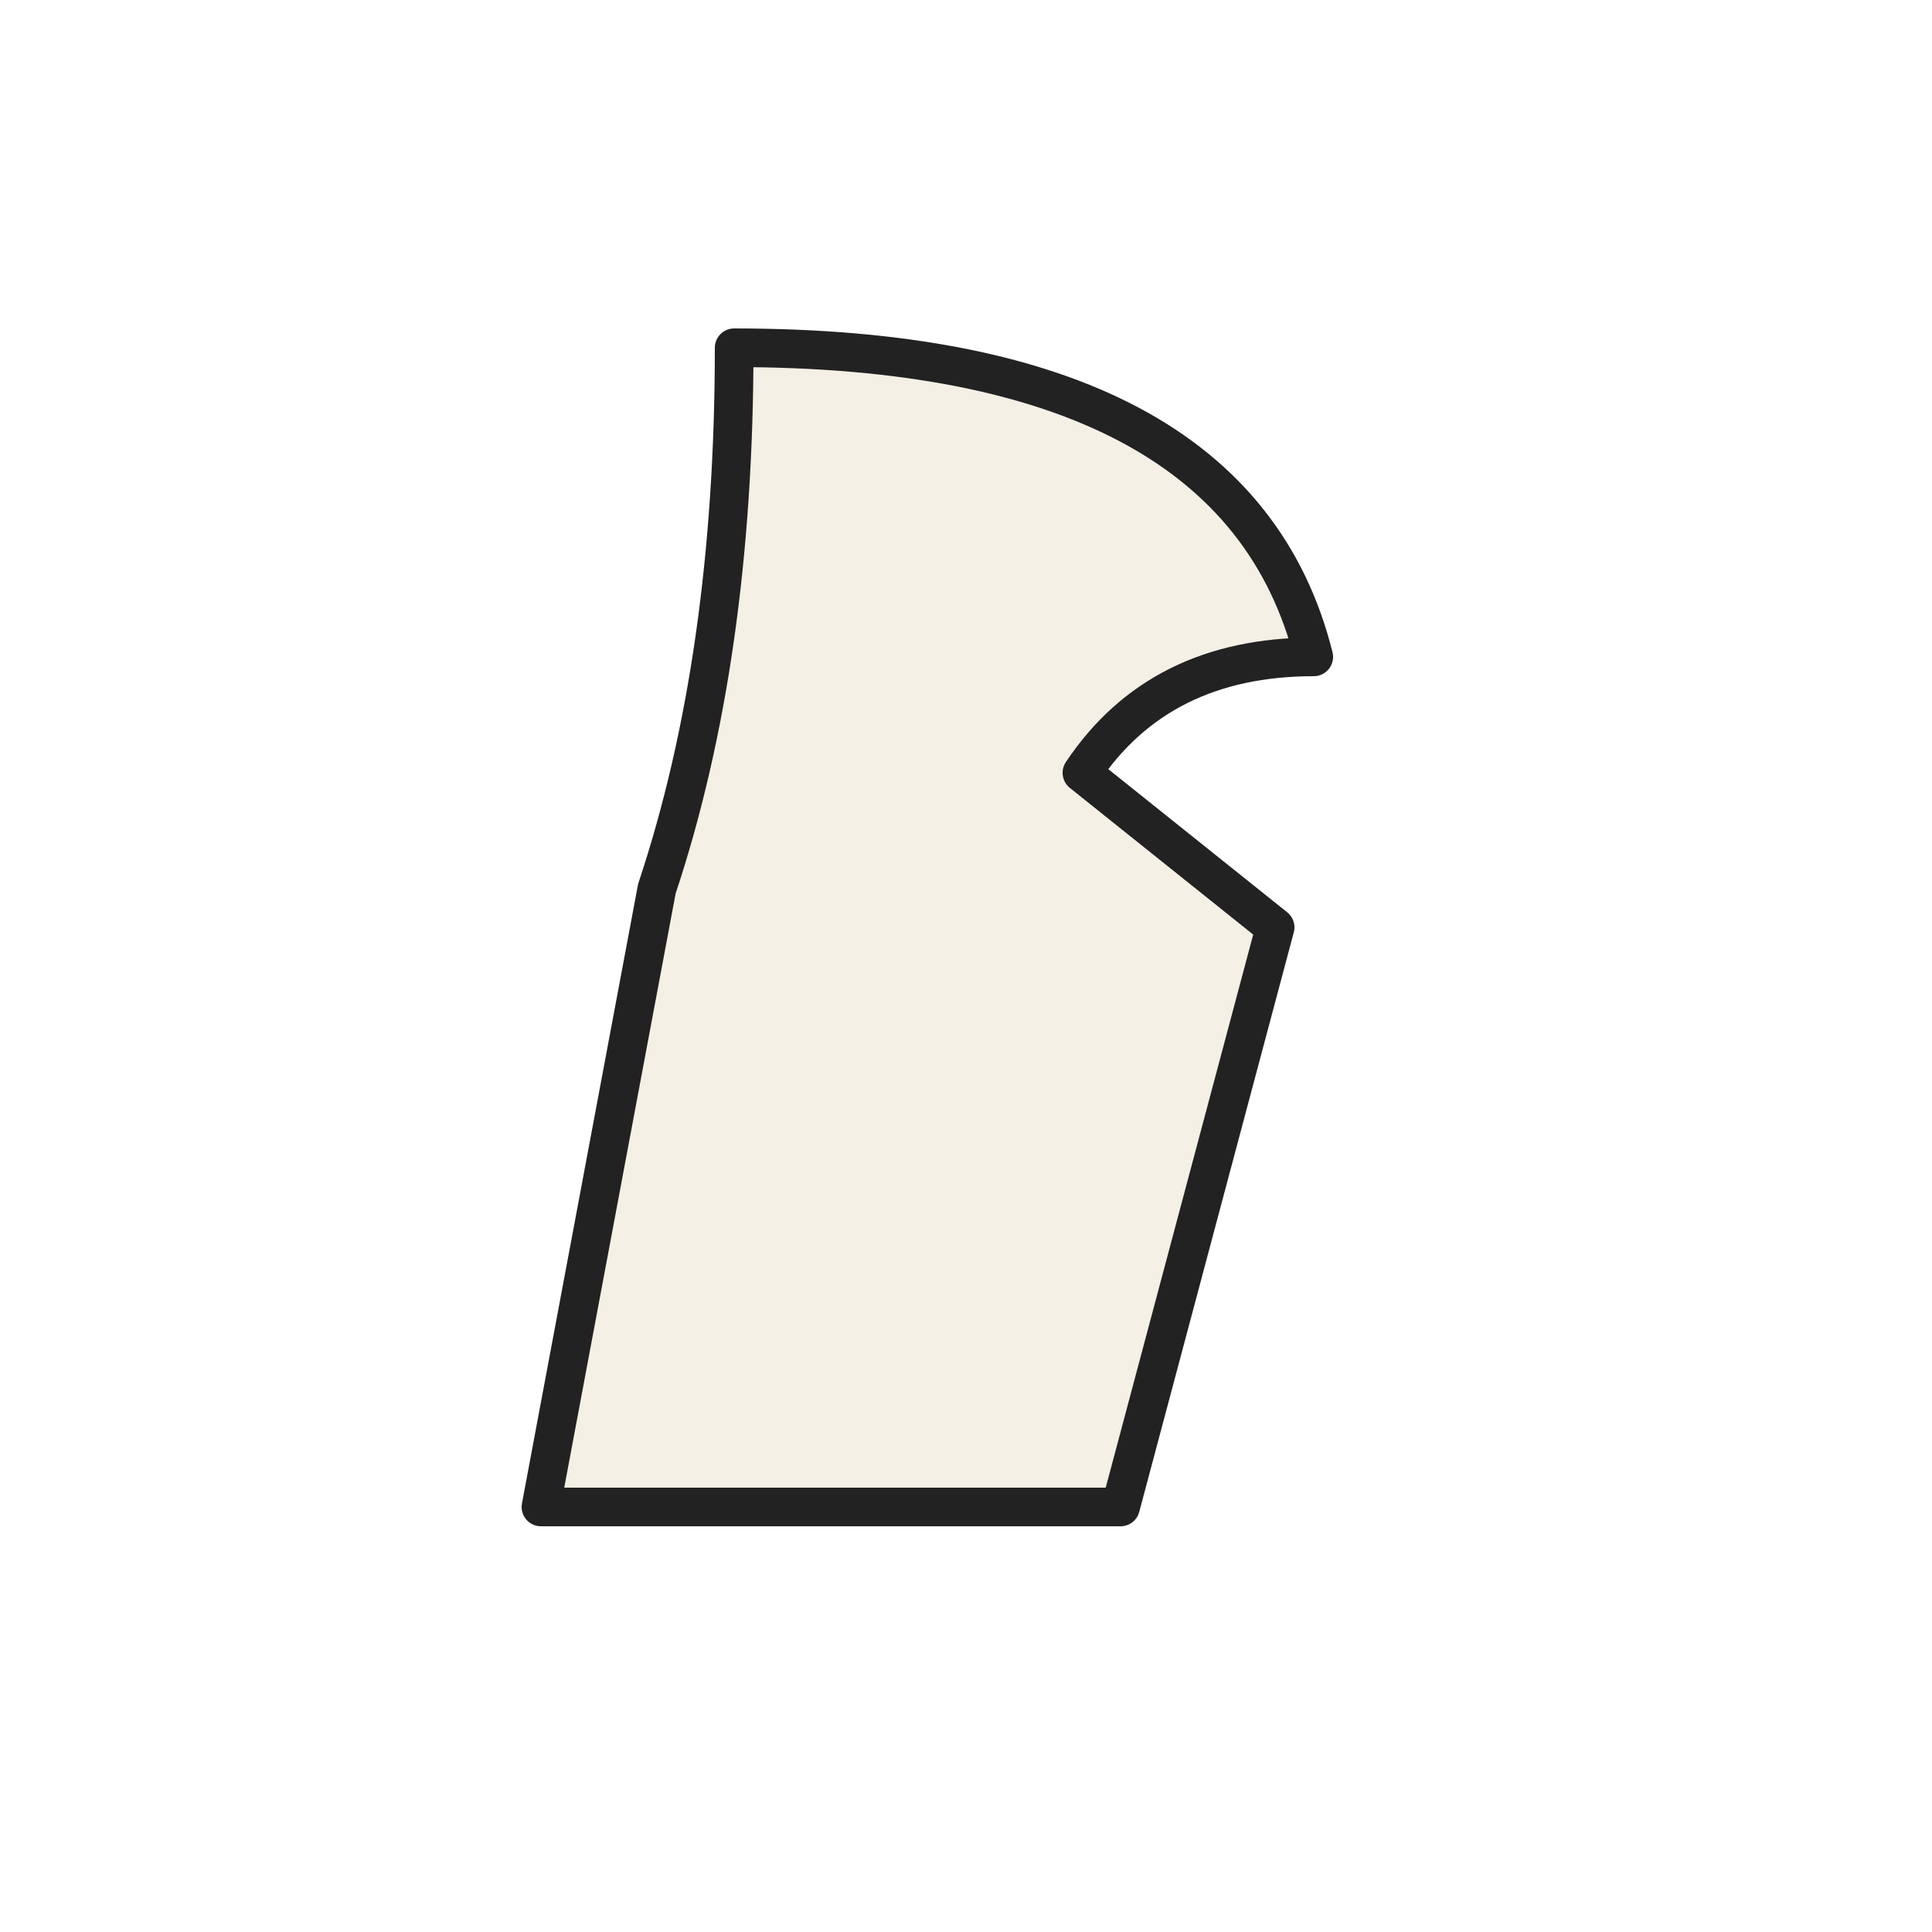
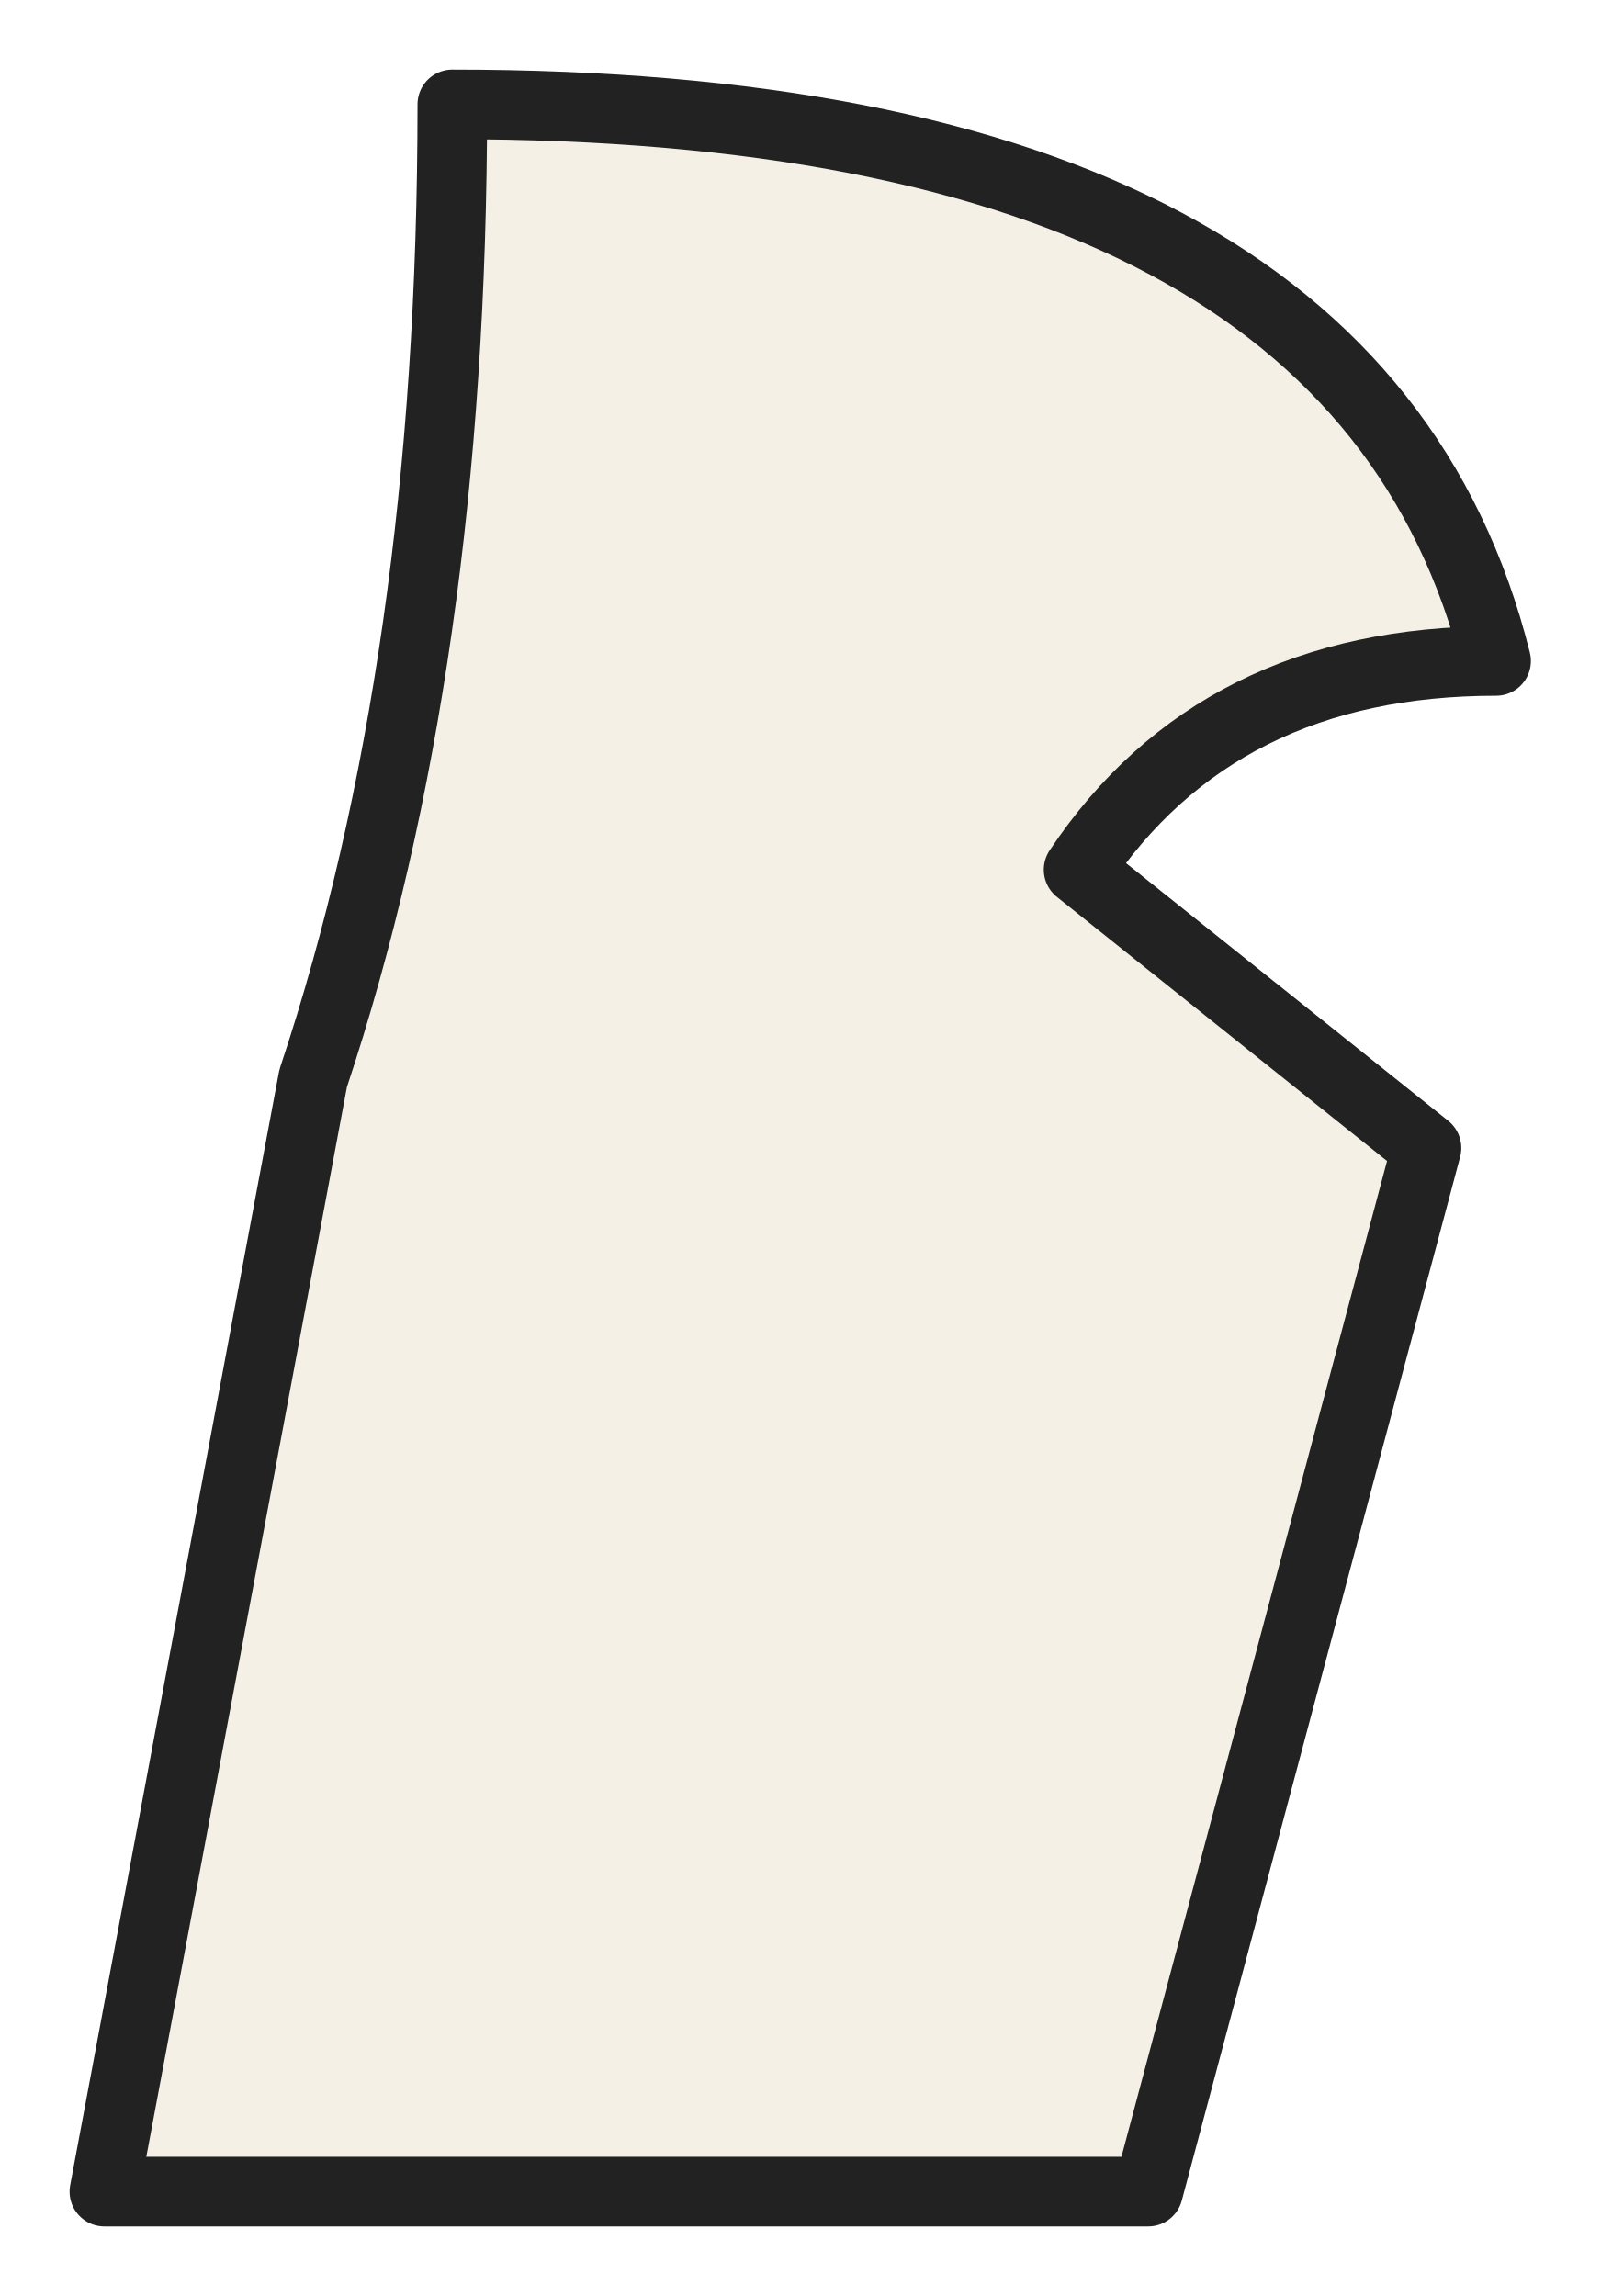
- <svg xmlns="http://www.w3.org/2000/svg" viewBox="0 0 100 100">
+ <svg xmlns="http://www.w3.org/2000/svg" viewBox="25 15 46 66">
  <path d="M38 18 Q64 18 68 34 Q60 34 56 40 L66 48 L58 78 L28 78 L34 46 Q38 34 38 18 Z" fill="#F4F0E6" stroke="#222" stroke-width="2" stroke-linejoin="round" />
</svg>
